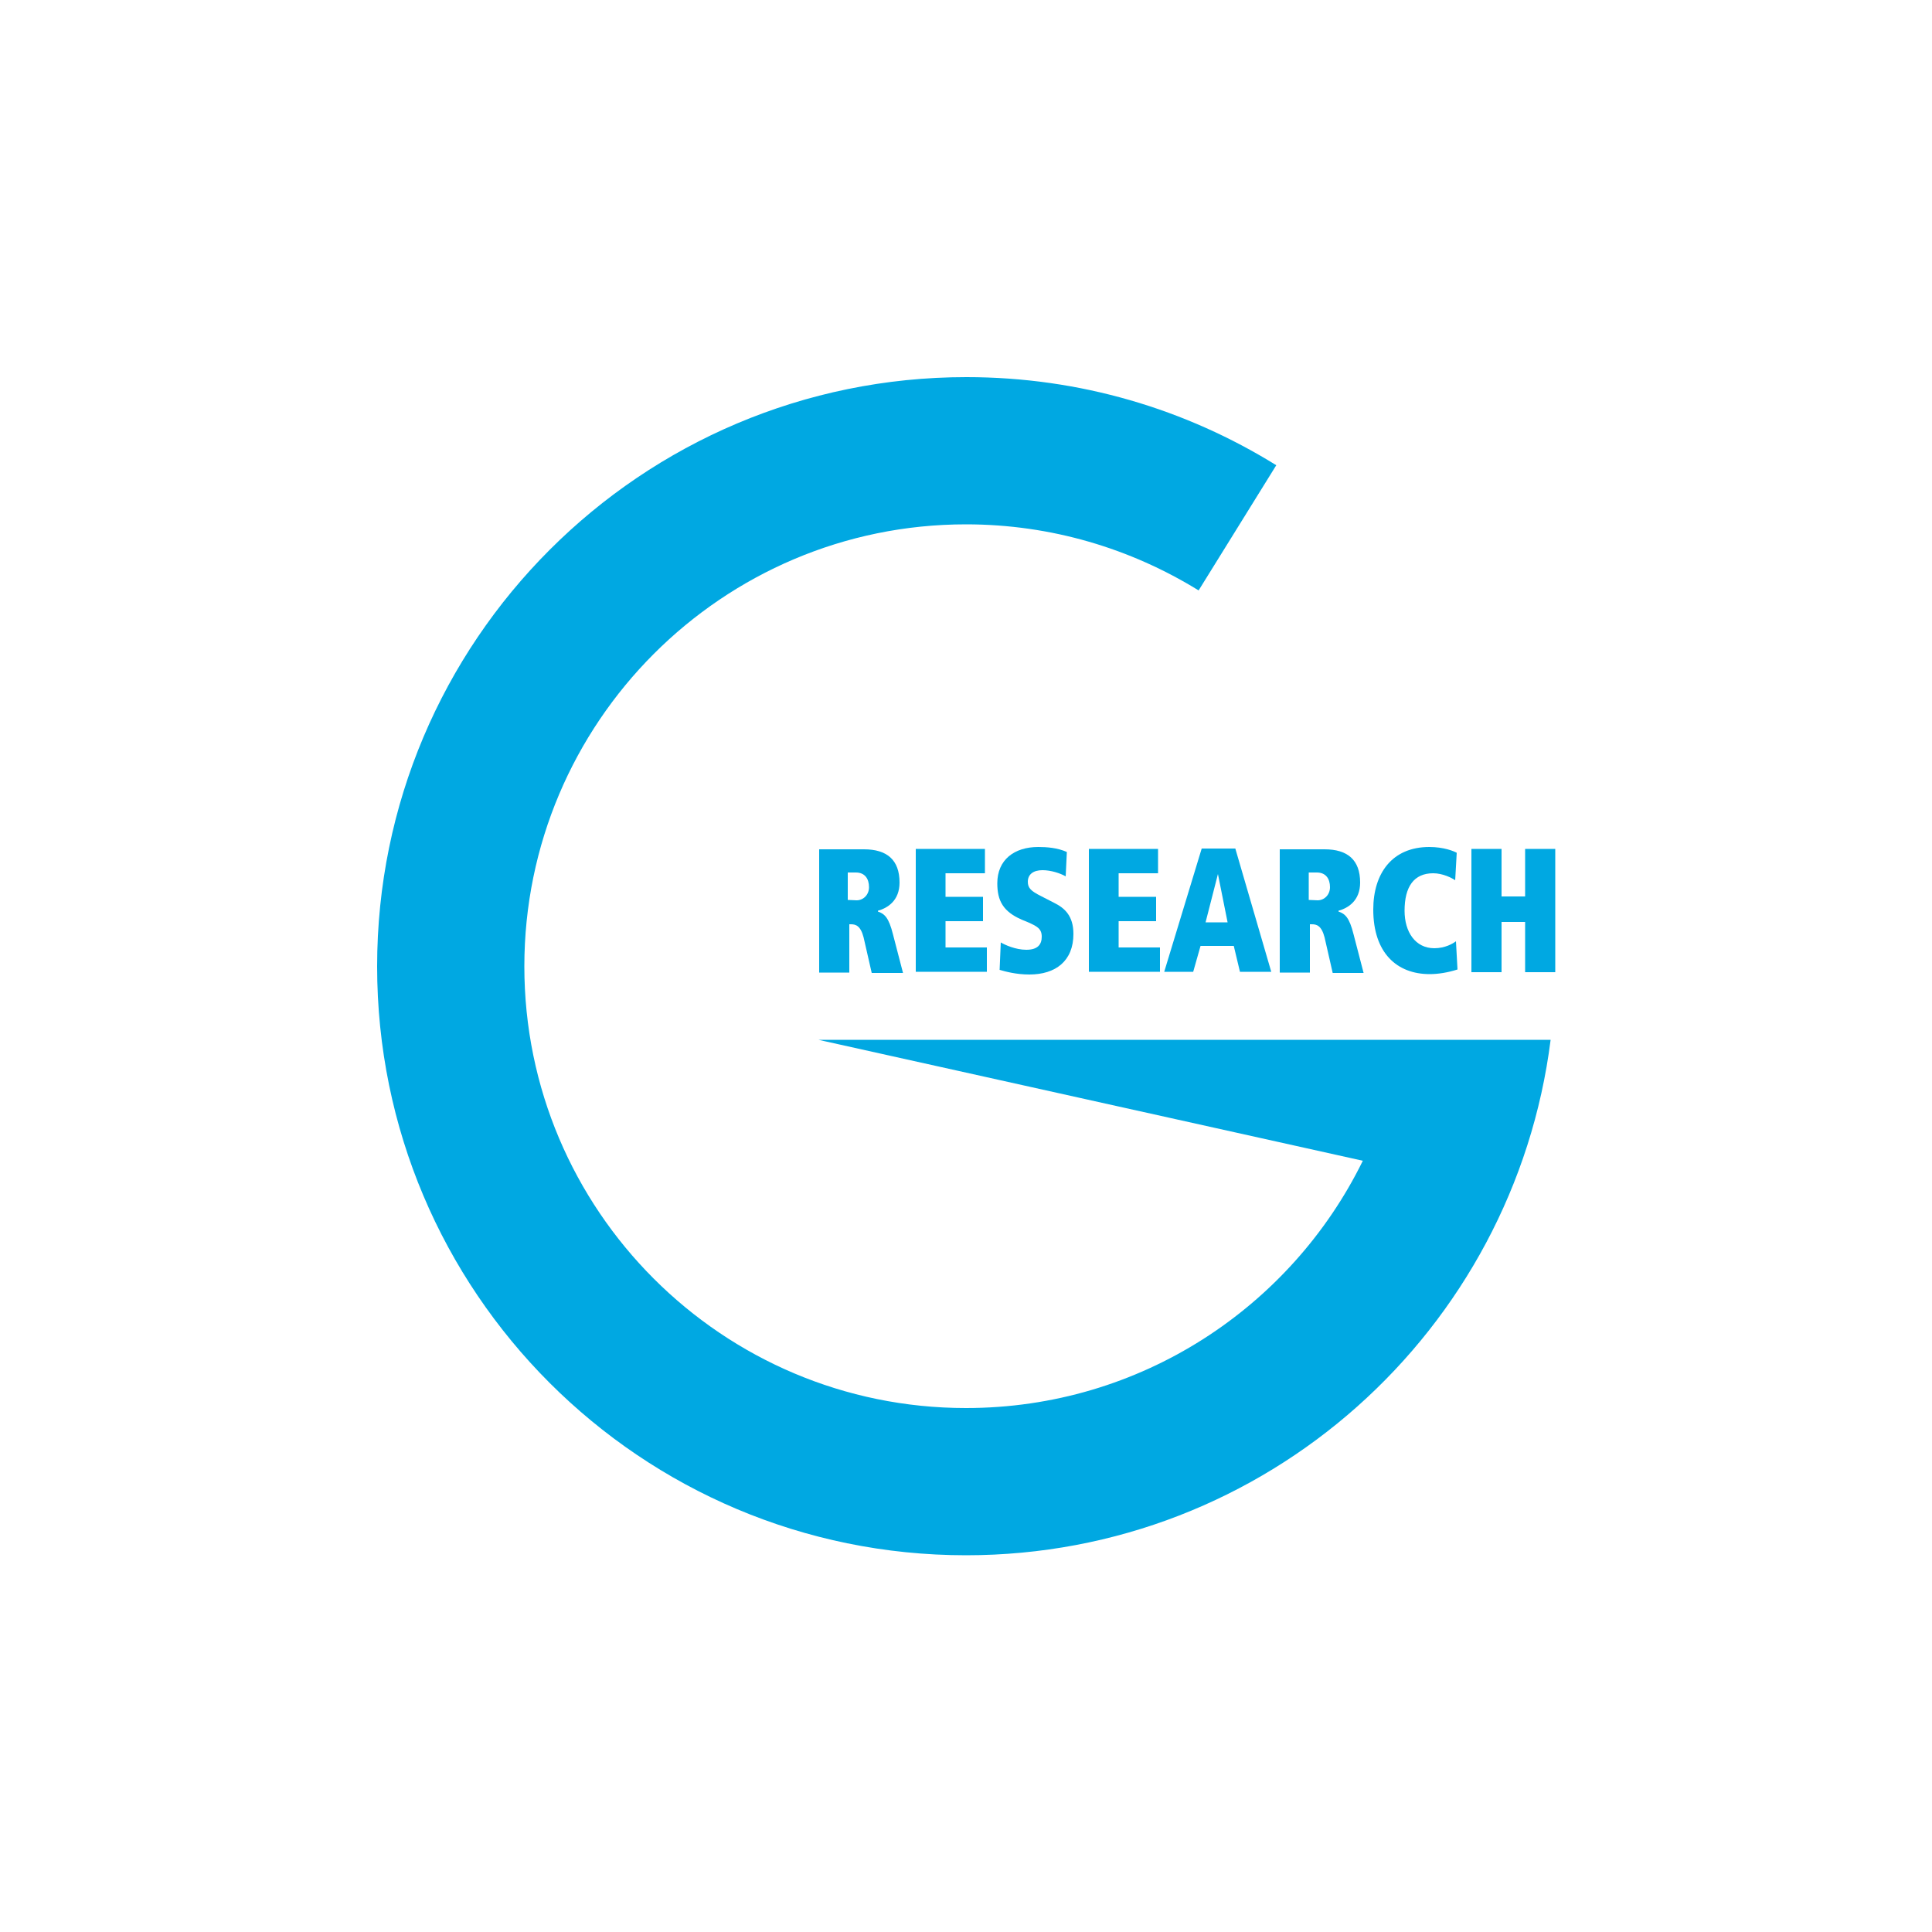
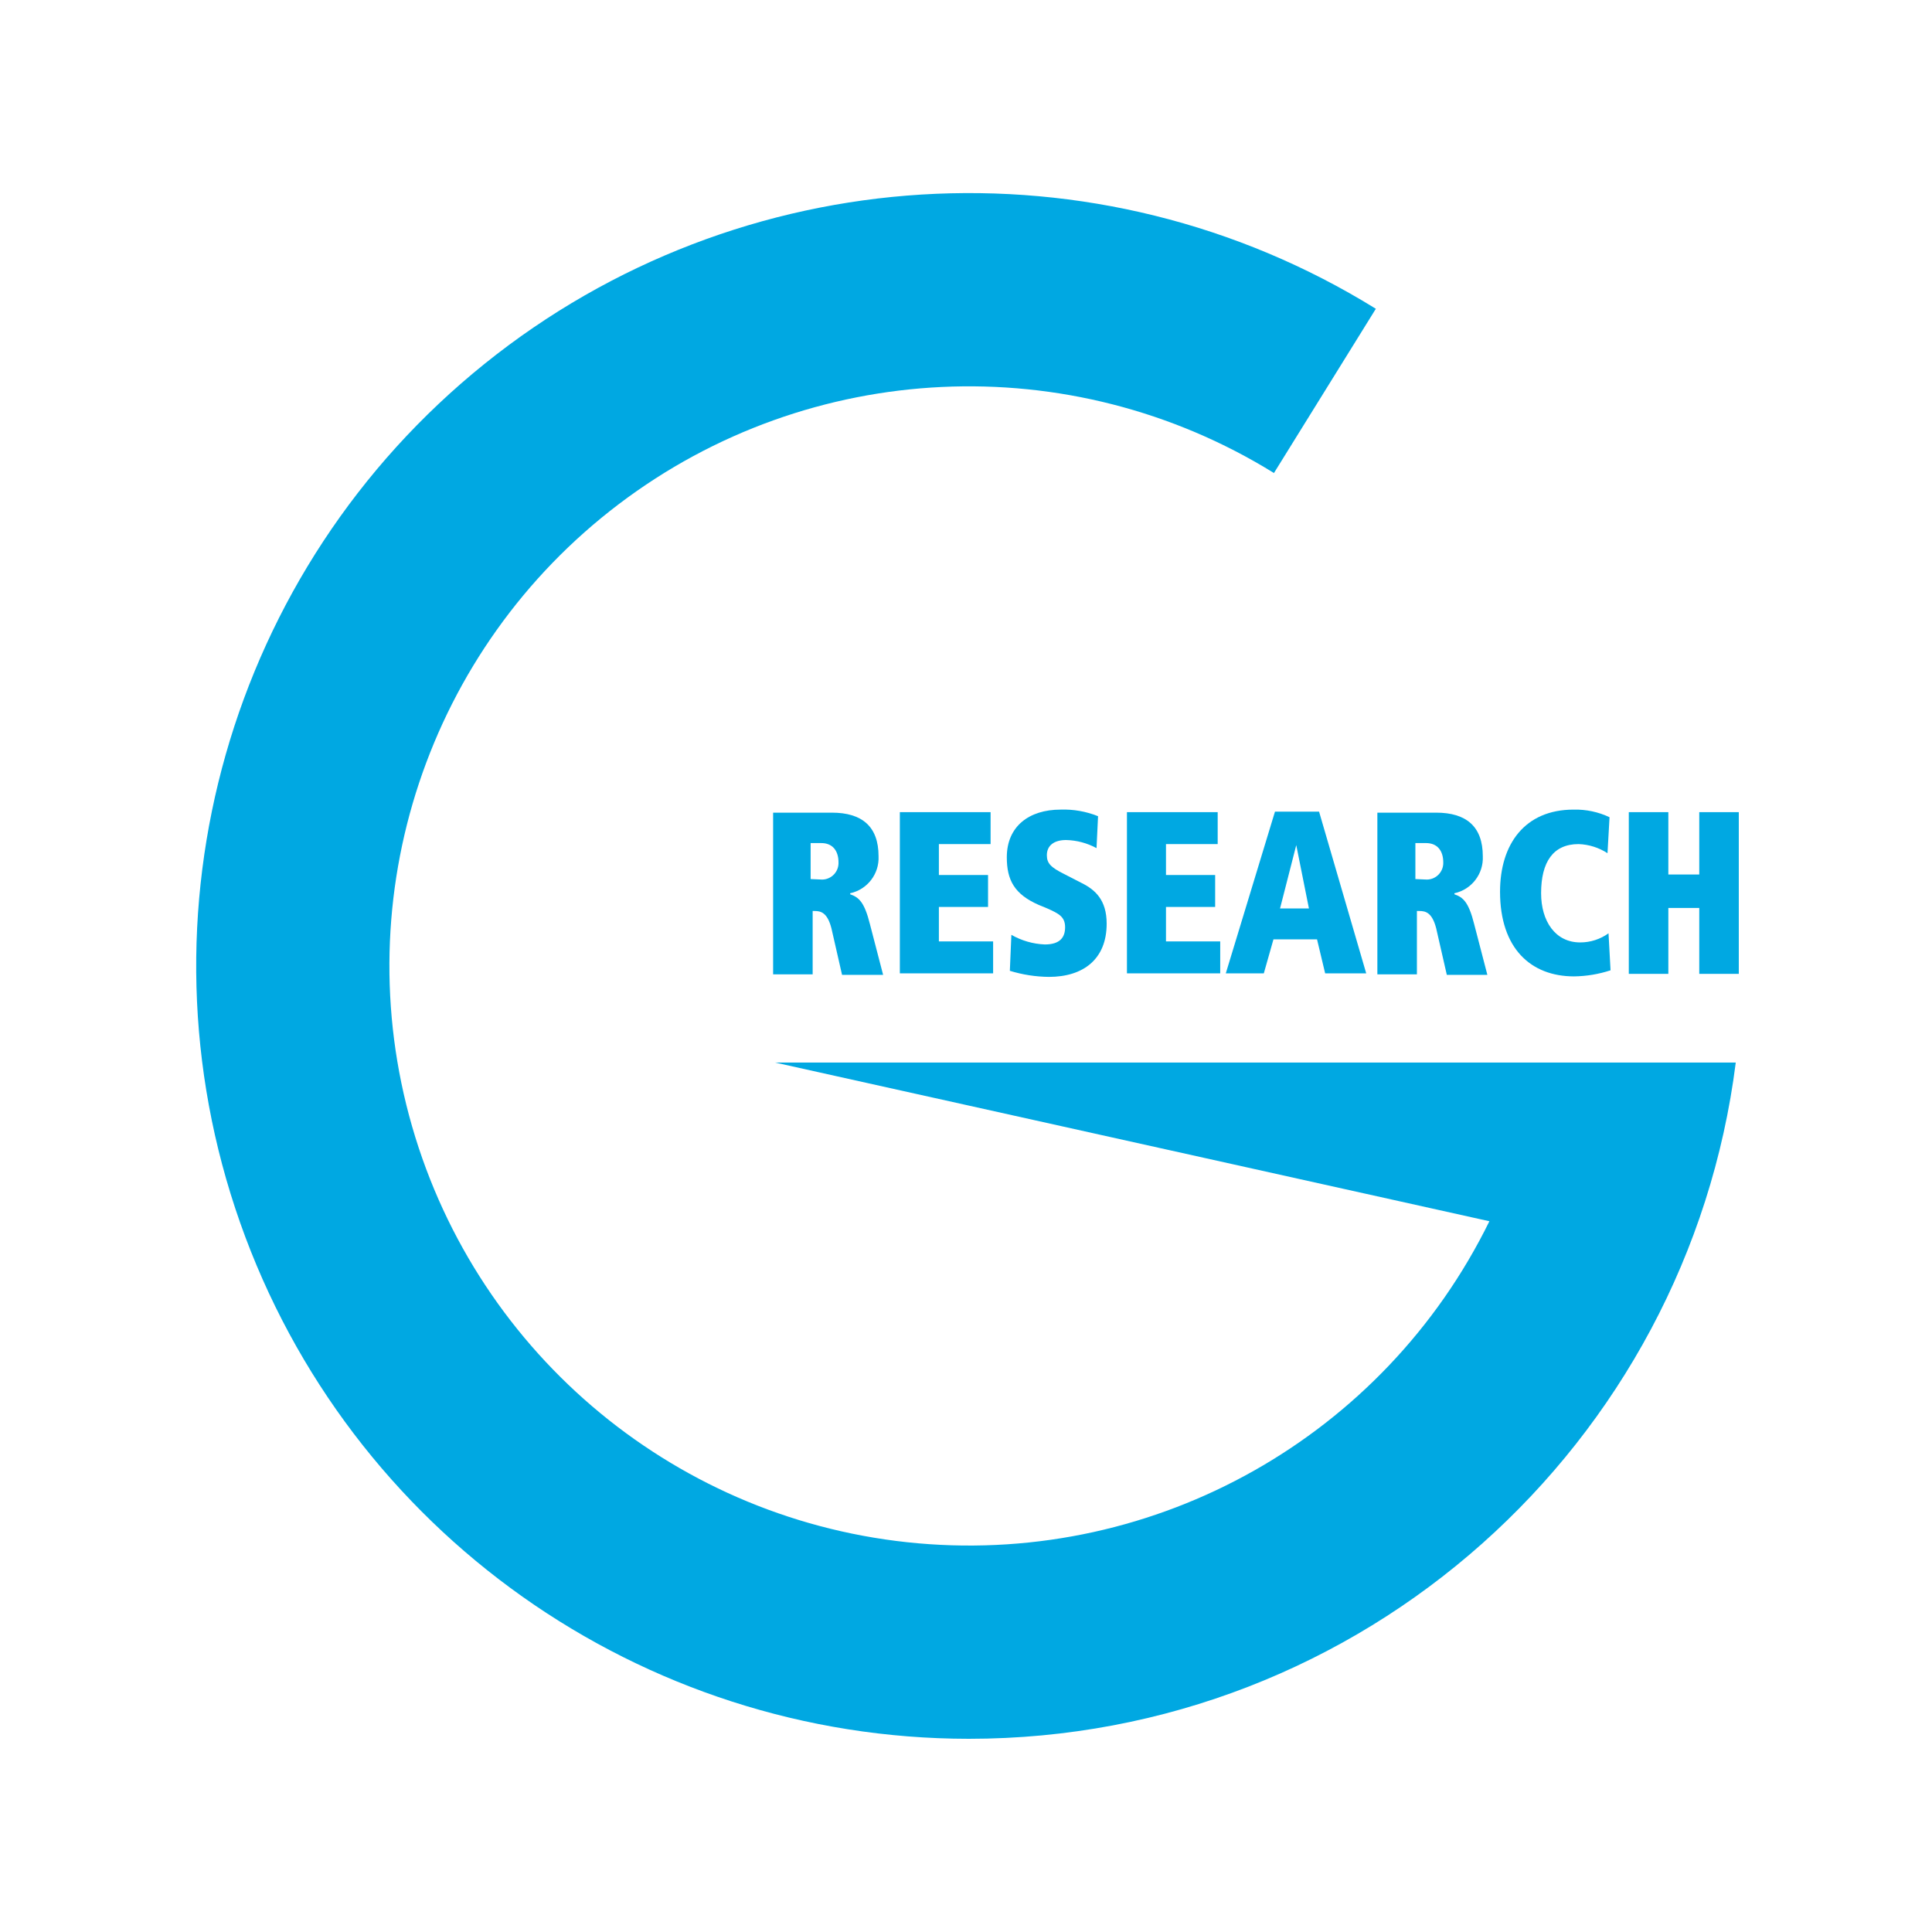
- <svg xmlns="http://www.w3.org/2000/svg" version="1.1" id="Layer_1" x="0px" y="0px" viewBox="0 0 500 500" style="enable-background:new 0 0 500 500;" xml:space="preserve">
-   <style type="text/css">
- 	.st0{fill:#00A8E2;}
- </style>
-   <g>
-     <g>
-       <path class="st0" d="M223.5,242.6c-0.8-3.1-2.1-3.4-3.3-3.4h-0.4v12.5H212v-31.9h11.6c5.9,0,9.2,2.7,9.2,8.6    c0,4.7-3.1,6.6-5.6,7.3v0.2c1.7,0.6,2.8,1.5,3.9,5.9l2.6,10h-8.1L223.5,242.6z M221.7,233c1.7,0,3.2-1.4,3.2-3.4    c0-2.2-1.1-3.8-3.4-3.8h-2.1v7.1L221.7,233L221.7,233z" />
-       <path class="st0" d="M237,219.7h17.9v6.3h-10.2v6.1h9.7v6.3h-9.7v6.8h10.7v6.3H237V219.7z" />
-       <path class="st0" d="M259,243.9c1,0.6,3.8,1.9,6.6,1.9c3,0,4-1.4,4-3.4c0-2.1-1.3-2.7-3.5-3.7l-1.7-0.7c-4.8-2.1-6.3-4.9-6.3-9.4    c0-6.1,4.4-9.4,10.6-9.4c2.2,0,5,0.2,7.4,1.3l-0.3,6.3c-1.4-0.8-3.8-1.6-6-1.6c-2.4,0-3.8,1.1-3.8,3c0,1.6,0.8,2.4,3.4,3.7    l3.5,1.8c2.6,1.3,4.9,3.3,4.9,8c0,7-4.6,10.5-11.4,10.5c-3.5,0-6.3-0.8-7.7-1.2L259,243.9z" />
-       <path class="st0" d="M281.8,219.7h17.9v6.3h-10.2v6.1h9.7v6.3h-9.7v6.8h10.7v6.3h-18.4L281.8,219.7L281.8,219.7z" />
-       <path class="st0" d="M319.3,244.8h-8.6l-1.9,6.7h-7.5l9.7-31.9h8.7l9.3,31.9h-8.1L319.3,244.8z M315.2,226.2L315.2,226.2    l-3.2,12.5h5.7L315.2,226.2z" />
-       <path class="st0" d="M342.8,242.6c-0.8-3.1-2.1-3.4-3.3-3.4H339v12.5h-7.8v-31.9h11.6c5.9,0,9.2,2.7,9.2,8.6    c0,4.7-3.1,6.6-5.6,7.3v0.2c1.7,0.6,2.8,1.5,3.9,5.9l2.6,10h-8L342.8,242.6z M341,233c1.7,0,3.2-1.4,3.2-3.4    c0-2.2-1.1-3.8-3.4-3.8h-2.1v7.1L341,233L341,233z" />
-       <path class="st0" d="M377.2,250.9c-2.5,0.8-5,1.2-7.2,1.2c-8.5,0-14.6-5.5-14.6-16.7c0-9.4,4.9-16.2,14.5-16.2    c3.8,0,6.4,1.1,7.1,1.5l-0.4,7.1c-0.9-0.6-3.2-1.8-5.7-1.8c-5,0-7.4,3.5-7.4,9.7c0,5.5,2.8,9.7,7.7,9.7c2.8,0,4.8-1.2,5.6-1.8    L377.2,250.9z" />
-       <path class="st0" d="M394.7,238.6h-6.1v13h-7.8v-31.9h7.8v12.3h6.1v-12.3h7.8v31.9h-7.8V238.6z" />
-     </g>
-     <path class="st0" d="M211.8,269.1l140.9,31.3c-18.6,37.9-57.6,64-102.7,64c-63.1,0-114.3-51.2-114.3-114.3S186.9,135.7,250,135.7   c22.1,0,42.7,6.3,60.2,17.1l20.1-32.4c-23.4-14.5-50.8-22.8-80.2-22.8c-84.2,0-152.5,68.3-152.5,152.5S165.8,402.5,250,402.5   c77.8,0,141.8-58.2,151.3-133.4H211.8z" />
-   </g>
+ <svg xmlns="http://www.w3.org/2000/svg" viewBox="0 0 400 400">
+   <path d="M172.135,192.181c-.84-3.254-2.204-3.568-3.463-3.568h-.42v13.119h-8.186V168.252h12.174c6.192,0,9.656,2.834,9.656,9.026a7.479,7.479,0,0,1-5.877,7.662v.21c1.784.63,2.939,1.574,4.093,6.192l2.729,10.495H174.339ZM170.246,182.106a3.432,3.432,0,0,0,3.358-3.568c0-2.309-1.154-3.988-3.568-3.988h-2.204v7.452l2.414.105Z" style="fill:#00a8e2" />
+   <path d="M186.304,168.147h18.786v6.612H194.385V181.161h10.18v6.612H194.385v7.137h11.23v6.612H186.304Z" style="fill:#00a8e2" />
+   <path d="M209.393,193.545a15.133,15.133,0,0,0,6.927,1.994c3.149,0,4.198-1.469,4.198-3.568,0-2.204-1.364-2.834-3.673-3.883l-1.784-.735c-5.038-2.204-6.612-5.143-6.612-9.866,0-6.402,4.618-9.866,11.125-9.866a19.008,19.008,0,0,1,7.766,1.364l-.315,6.612a13.907,13.907,0,0,0-6.297-1.679c-2.519,0-3.988,1.154-3.988,3.149,0,1.679.84,2.519,3.568,3.883l3.673,1.889c2.729,1.364,5.143,3.463,5.143,8.396,0,7.347-4.828,11.02-11.965,11.02a28.609,28.609,0,0,1-8.081-1.259Z" style="fill:#00a8e2" />
+   <path d="M233.322,168.147h18.786v6.612H241.404V181.161h10.18v6.612H241.404v7.137h11.23v6.612H233.322v-33.375Z" style="fill:#00a8e2" />
+   <path d="M272.68,194.49h-9.026l-1.994,7.032h-7.871l10.18-33.48h9.131L282.86,201.522h-8.501Zm-4.303-19.521h0L265.018,188.088h5.982Z" style="fill:#00a8e2" />
+   <path d="M297.343,192.181c-.84-3.254-2.204-3.568-3.463-3.568h-.525v13.119h-8.186V168.252h12.174c6.192,0,9.656,2.834,9.656,9.026a7.479,7.479,0,0,1-5.877,7.662v.21c1.784.63,2.939,1.574,4.093,6.192l2.729,10.495h-8.396Zm-1.889-10.075a3.432,3.432,0,0,0,3.358-3.568c0-2.309-1.154-3.988-3.568-3.988h-2.204v7.452l2.414.105Z" style="fill:#00a8e2" />
+   <path d="M333.447,200.892a25.293,25.293,0,0,1-7.557,1.259c-8.921,0-15.323-5.772-15.323-17.527,0-9.866,5.143-17.002,15.218-17.002a16.434,16.434,0,0,1,7.452,1.574l-.42,7.452a11.741,11.741,0,0,0-5.982-1.889c-5.248,0-7.766,3.673-7.766,10.18,0,5.772,2.939,10.18,8.081,10.18a9.994,9.994,0,0,0,5.877-1.889Z" style="fill:#00a8e2" />
+   <path d="M351.814,187.983h-6.402v13.644h-8.186V168.147h8.186V181.056h6.402V168.147H360v33.48h-8.186Z" style="fill:#00a8e2" />
+   <path d="M160.485,219.993l147.878,32.85A120.001,120.001,0,1,1,263.759,97.934l21.095-34.005A160.012,160.012,0,1,0,200.577,360c81.653,0,148.823-61.082,158.793-140.007Z" style="fill:#00a8e2" />
</svg>
